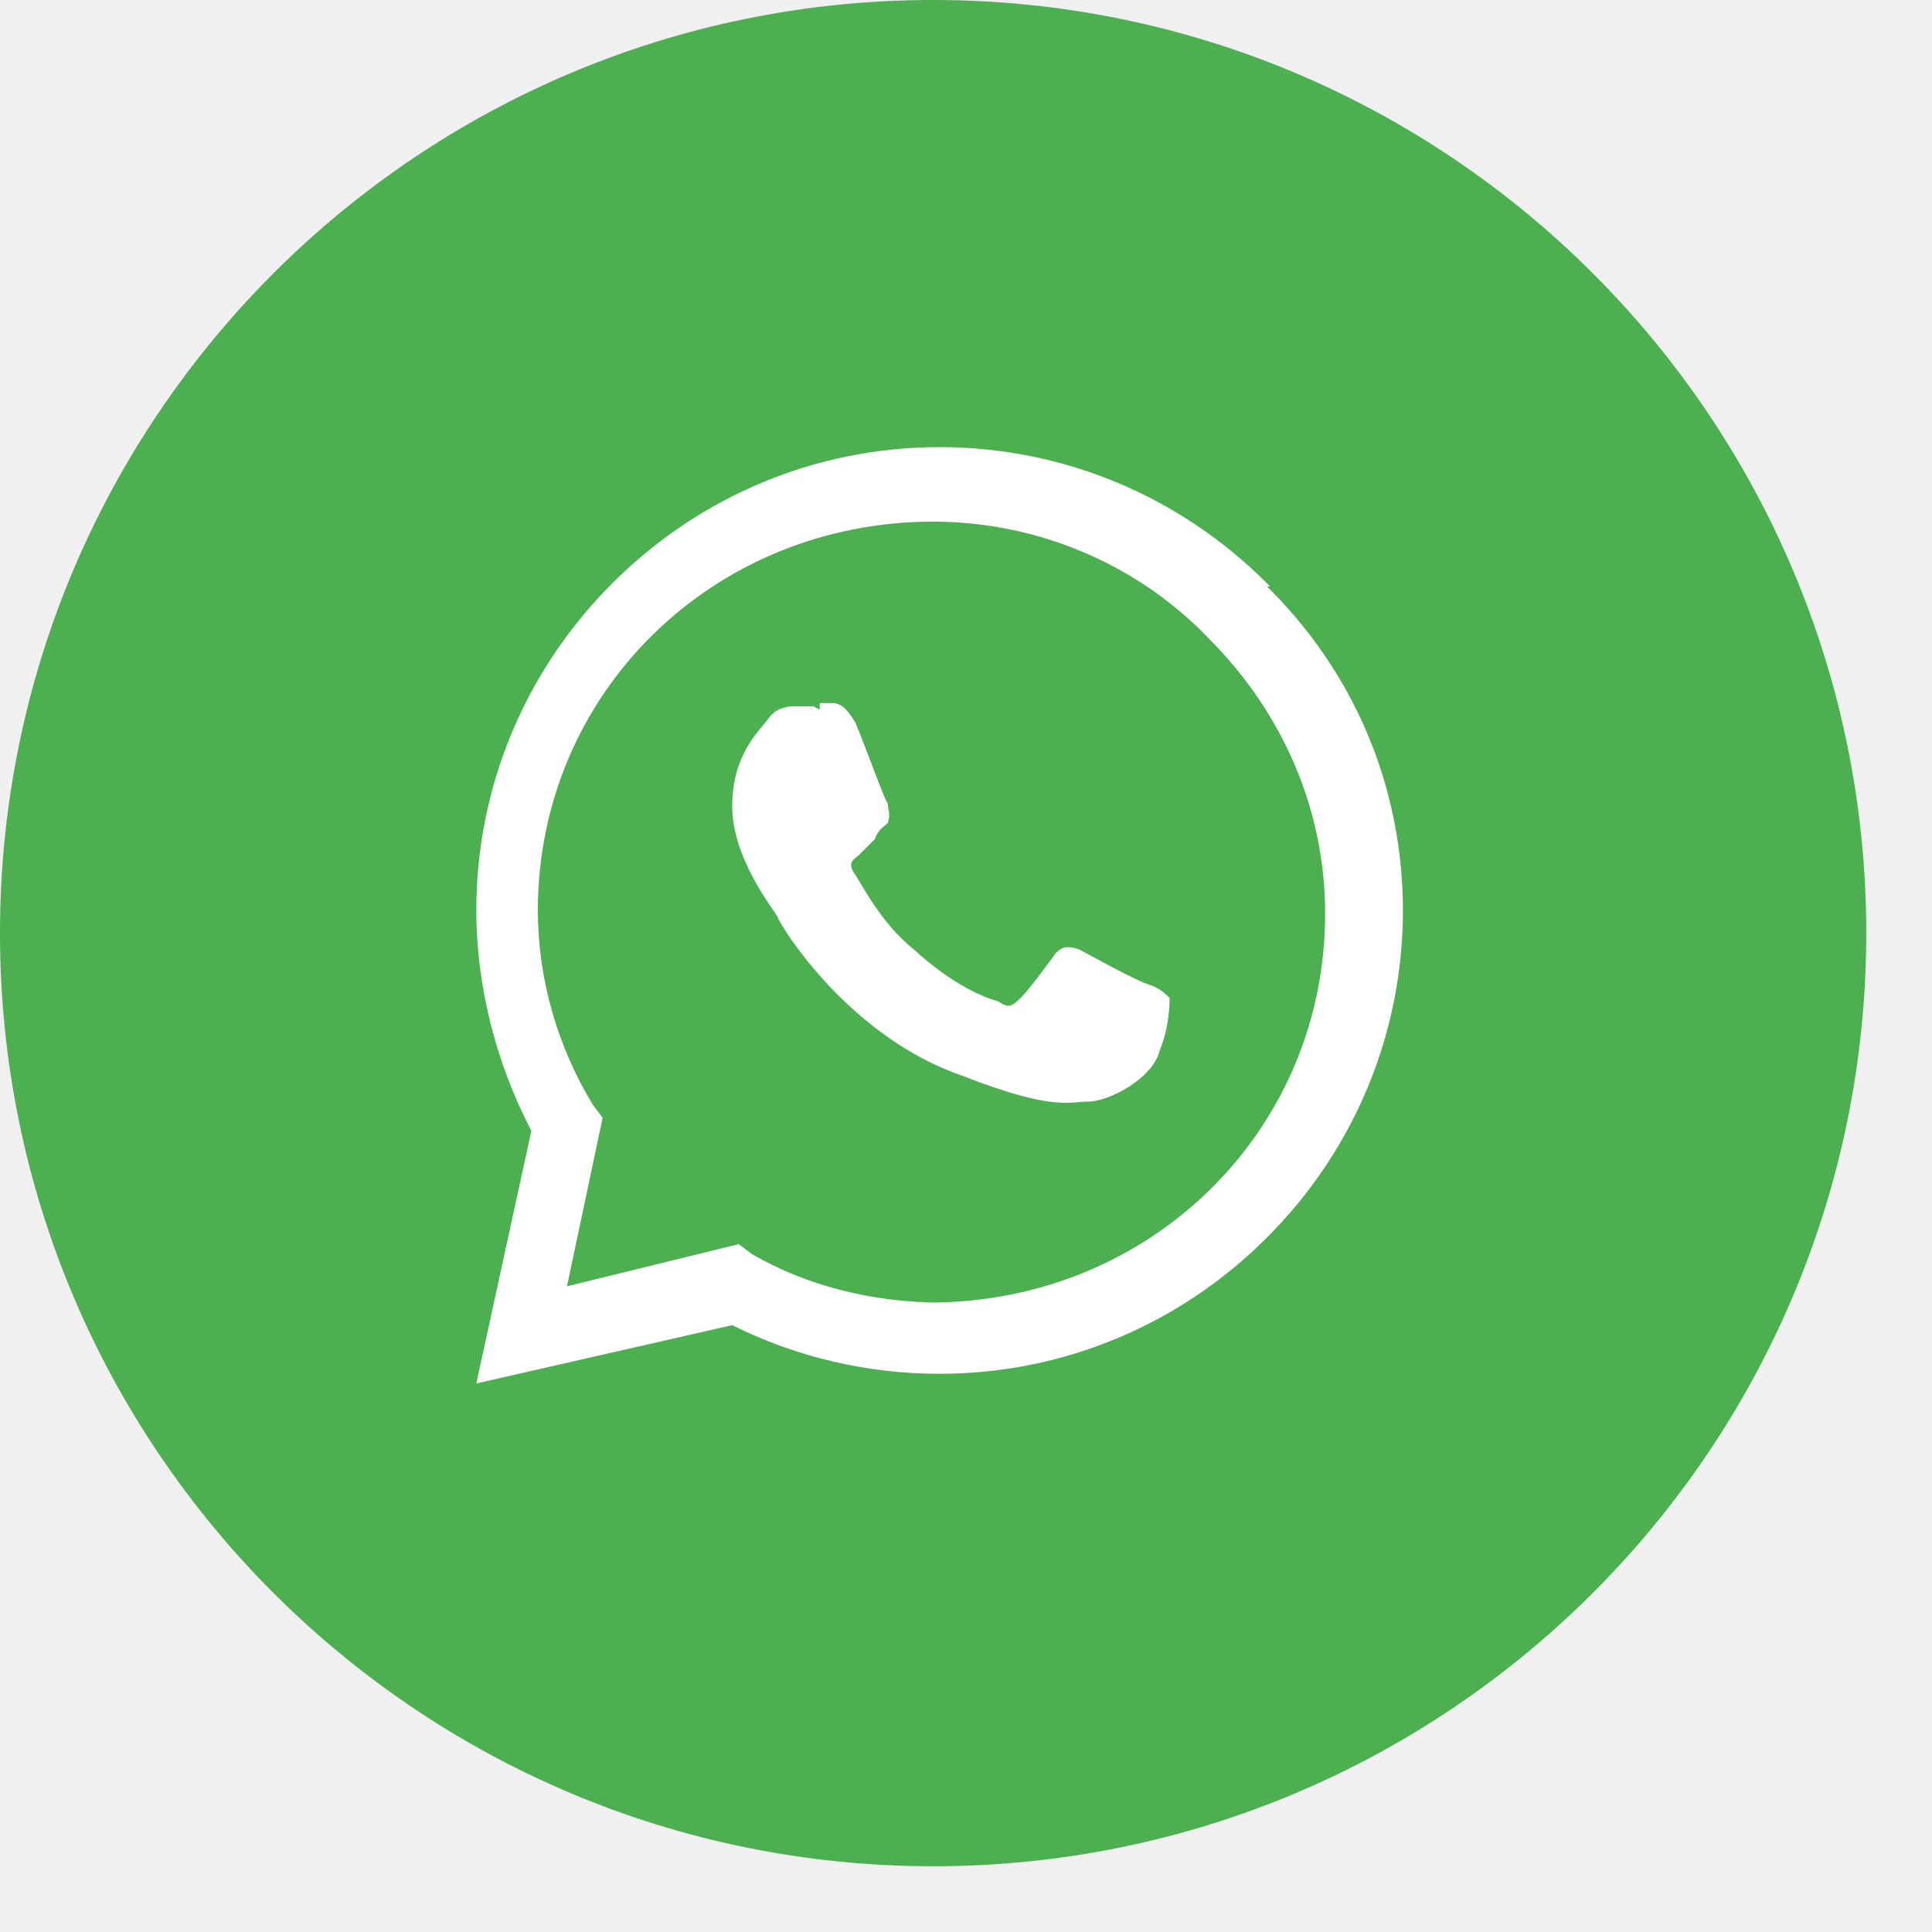
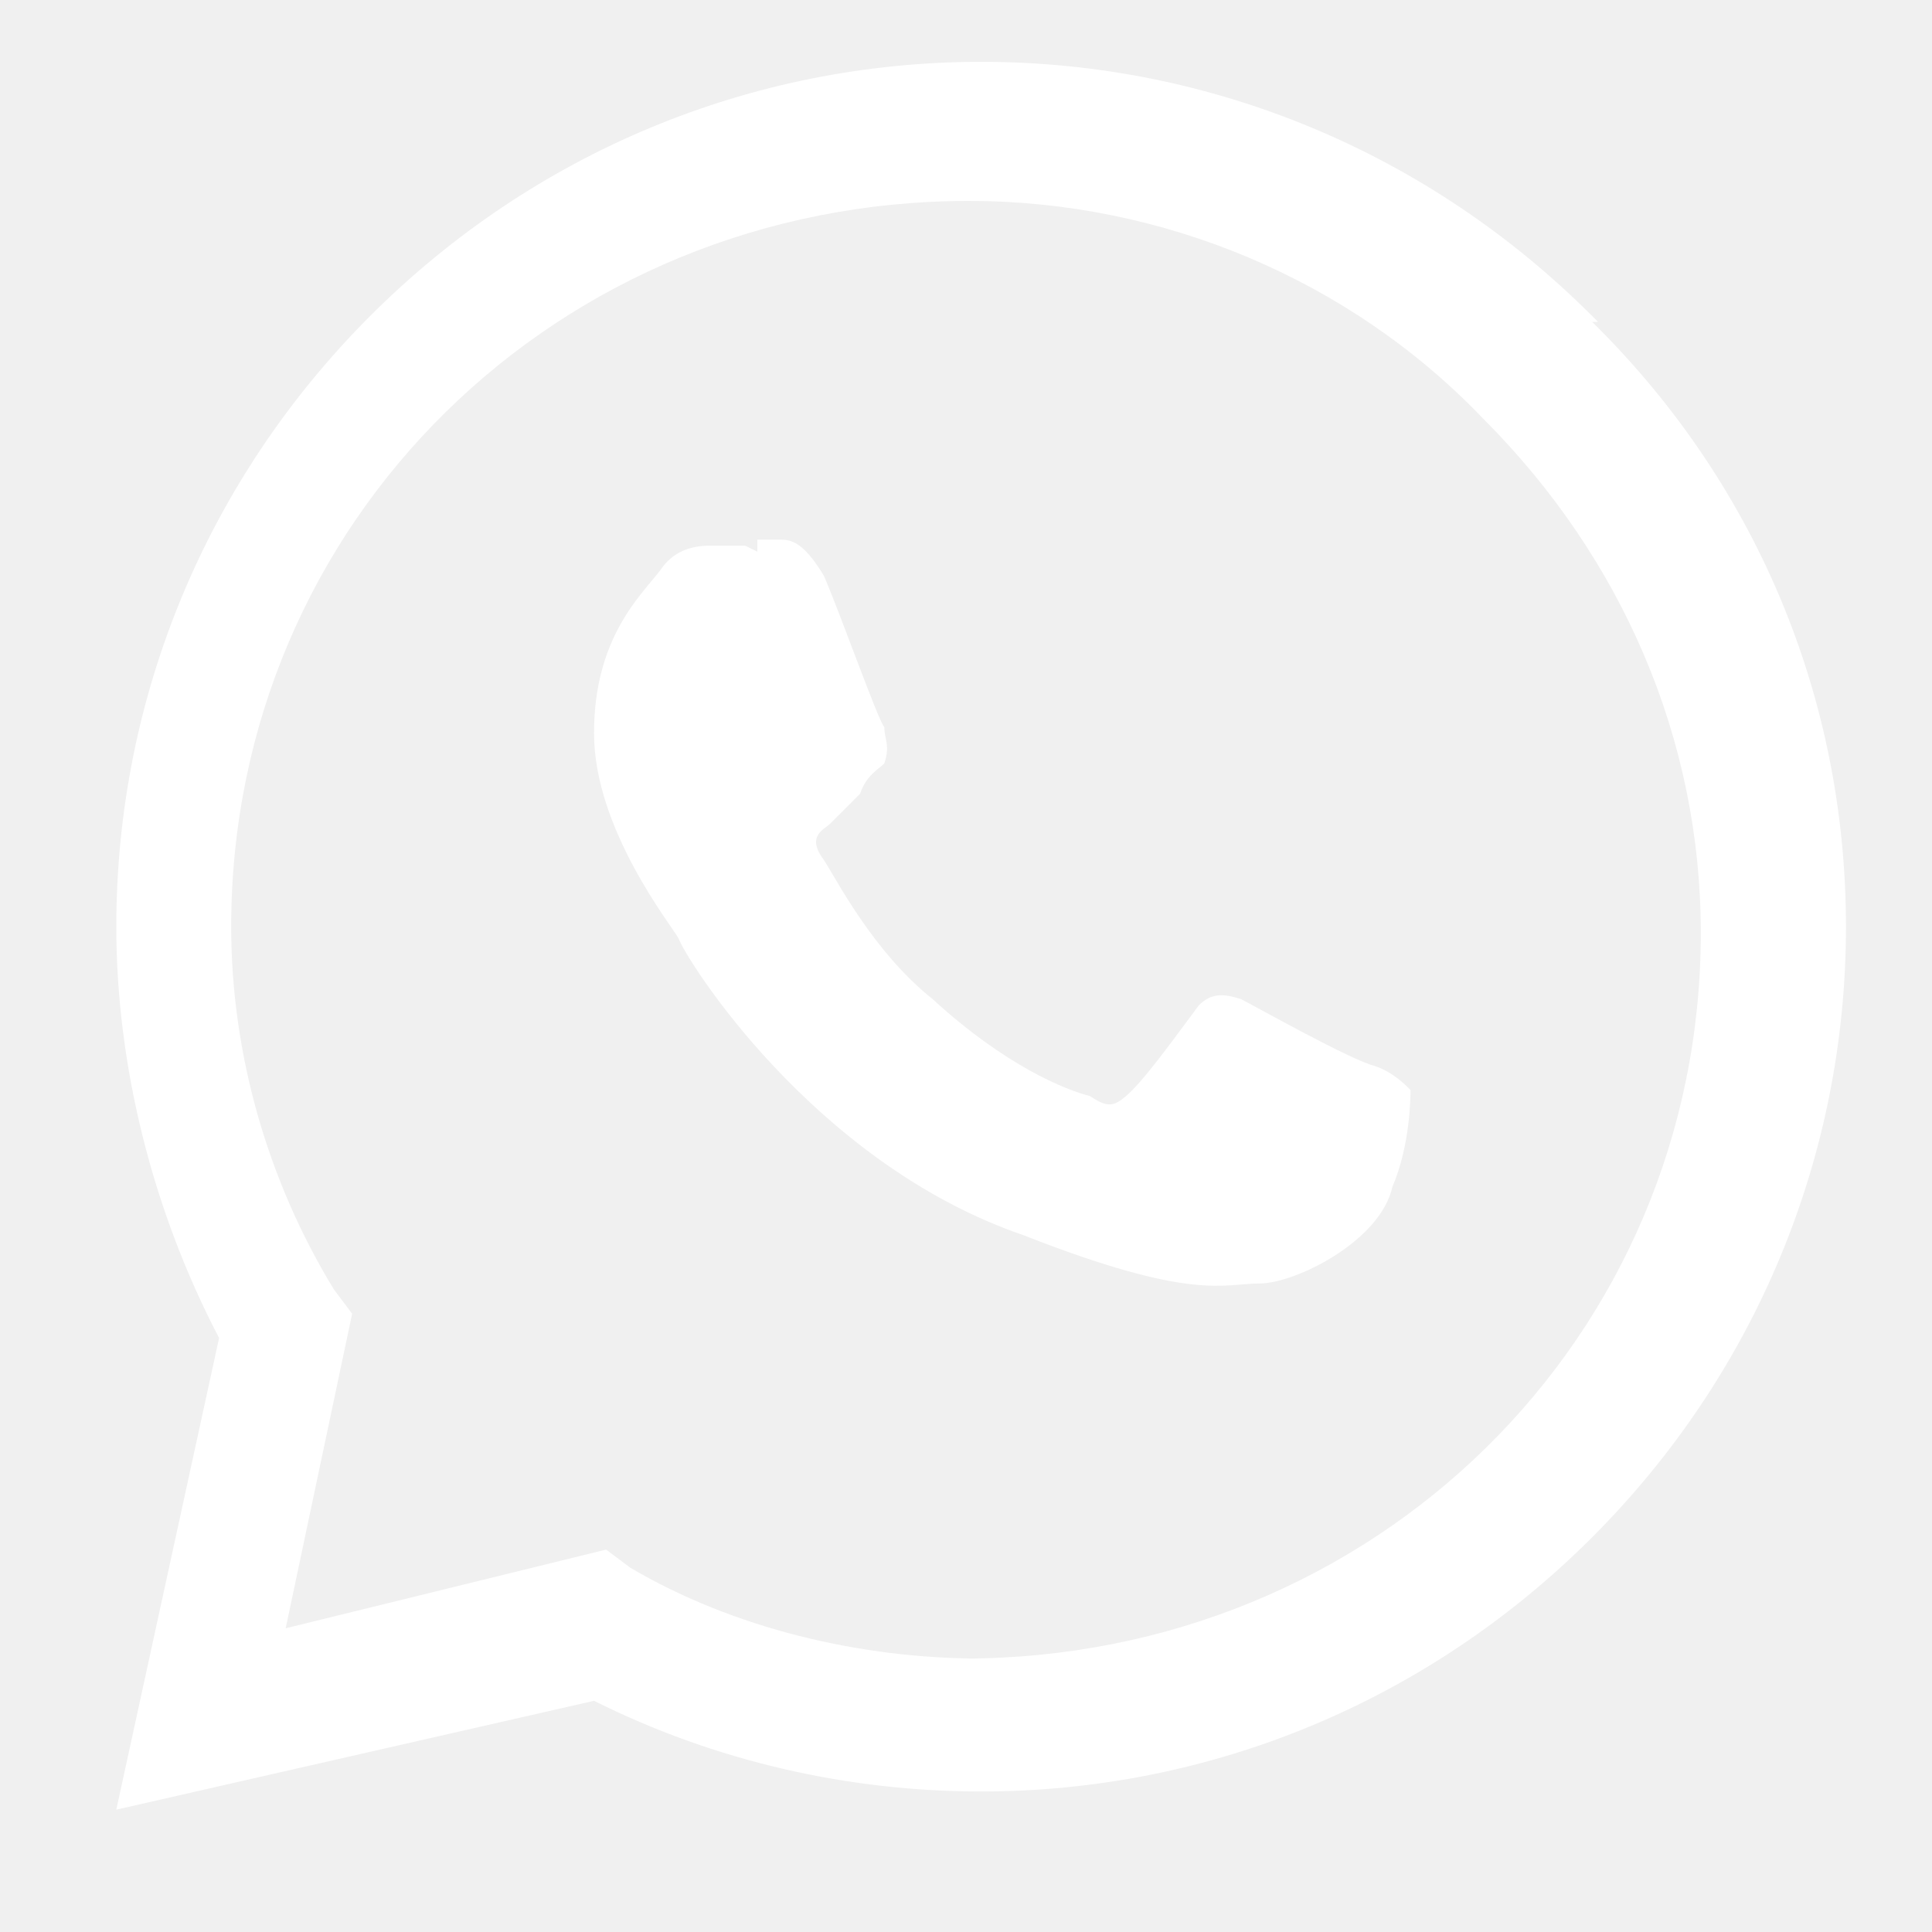
- <svg xmlns="http://www.w3.org/2000/svg" width="28" height="28" viewBox="0 0 28 28" fill="none">
-   <path fill-rule="evenodd" clip-rule="evenodd" d="M13.524 0C20.99 0 27.047 6.057 27.047 13.524C27.047 20.99 20.99 27.047 13.524 27.047C6.057 27.047 0 20.99 0 13.524C0 6.057 6.057 0 13.524 0Z" fill="#4CAF50" />
-   <path fill-rule="evenodd" clip-rule="evenodd" d="M18.36 8.452C17.092 7.184 15.402 6.48 13.617 6.48C11.833 6.48 10.143 7.184 8.875 8.452C7.607 9.72 6.903 11.41 6.903 13.195C6.903 14.275 7.184 15.402 7.701 16.388L6.903 20.05L10.612 19.205C11.551 19.675 12.584 19.91 13.617 19.91C15.402 19.91 17.092 19.205 18.36 17.937C19.628 16.67 20.332 14.979 20.332 13.195C20.332 11.41 19.628 9.72 18.313 8.452L18.36 8.499H18.407L18.36 8.452ZM11.786 10.236H11.504C11.364 10.236 11.223 10.284 11.129 10.424C10.988 10.612 10.612 10.941 10.612 11.692C10.612 12.444 11.223 13.195 11.27 13.289C11.316 13.43 12.303 15.026 13.946 15.59C15.261 16.106 15.496 15.965 15.777 15.965C16.059 15.965 16.716 15.636 16.81 15.214C16.951 14.885 16.951 14.51 16.951 14.463C16.904 14.416 16.81 14.322 16.67 14.275C16.482 14.228 15.73 13.805 15.636 13.758C15.496 13.711 15.402 13.711 15.308 13.805C15.167 13.993 14.932 14.322 14.791 14.463C14.65 14.604 14.604 14.604 14.463 14.51C14.275 14.463 13.805 14.275 13.242 13.758C12.772 13.383 12.49 12.819 12.396 12.678C12.256 12.49 12.396 12.444 12.444 12.396C12.49 12.35 12.631 12.209 12.678 12.162C12.725 12.021 12.819 11.974 12.866 11.927C12.913 11.786 12.866 11.739 12.866 11.645C12.819 11.598 12.537 10.8 12.396 10.471C12.256 10.236 12.162 10.19 12.068 10.19H11.88V10.284L11.786 10.236ZM13.617 18.877C12.678 18.877 11.692 18.642 10.894 18.172L10.706 18.031L8.217 18.642L8.734 16.2L8.593 16.012C8.077 15.167 7.795 14.181 7.795 13.195C7.795 10.049 10.33 7.56 13.524 7.56C15.026 7.56 16.482 8.17 17.515 9.25C18.595 10.33 19.205 11.739 19.205 13.242C19.205 16.388 16.67 18.877 13.476 18.877H13.617Z" fill="white" />
+ <svg xmlns="http://www.w3.org/2000/svg" width="15" height="15" viewBox="0 0 15 15" fill="none">
+   <path fill-rule="evenodd" clip-rule="evenodd" d="M12.36 2.452C11.092 1.184 9.402 0.48 7.618 0.48C5.833 0.48 4.143 1.184 2.875 2.452C1.607 3.72 0.903 5.41 0.903 7.195C0.903 8.275 1.185 9.402 1.701 10.388L0.903 14.05L4.612 13.205C5.552 13.675 6.585 13.909 7.618 13.909C9.402 13.909 11.092 13.205 12.36 11.937C13.628 10.669 14.332 8.979 14.332 7.195C14.332 5.41 13.628 3.72 12.313 2.452L12.36 2.499H12.407L12.36 2.452ZM5.786 4.237H5.505C5.364 4.237 5.223 4.283 5.129 4.424C4.988 4.612 4.612 4.941 4.612 5.692C4.612 6.443 5.223 7.195 5.27 7.289C5.317 7.43 6.303 9.026 7.946 9.59C9.261 10.106 9.496 9.965 9.778 9.965C10.059 9.965 10.717 9.636 10.811 9.214C10.951 8.885 10.951 8.51 10.951 8.463C10.905 8.416 10.811 8.322 10.67 8.275C10.482 8.228 9.731 7.805 9.637 7.758C9.496 7.711 9.402 7.711 9.308 7.805C9.167 7.993 8.932 8.322 8.792 8.463C8.651 8.603 8.604 8.603 8.463 8.51C8.275 8.463 7.805 8.275 7.242 7.758C6.772 7.383 6.491 6.819 6.397 6.678C6.256 6.49 6.397 6.443 6.444 6.396C6.491 6.35 6.632 6.209 6.678 6.162C6.725 6.021 6.819 5.974 6.866 5.927C6.913 5.786 6.866 5.739 6.866 5.645C6.819 5.598 6.538 4.8 6.397 4.471C6.256 4.237 6.162 4.19 6.068 4.19H5.88V4.283L5.786 4.237ZM7.618 12.877C6.678 12.877 5.692 12.642 4.894 12.172L4.706 12.031L2.218 12.642L2.734 10.2L2.593 10.012C2.077 9.167 1.795 8.181 1.795 7.195C1.795 4.049 4.331 1.56 7.524 1.56C9.026 1.56 10.482 2.17 11.515 3.25C12.595 4.33 13.205 5.739 13.205 7.242C13.205 10.388 10.67 12.877 7.477 12.877H7.618Z" fill="white" />
</svg>
